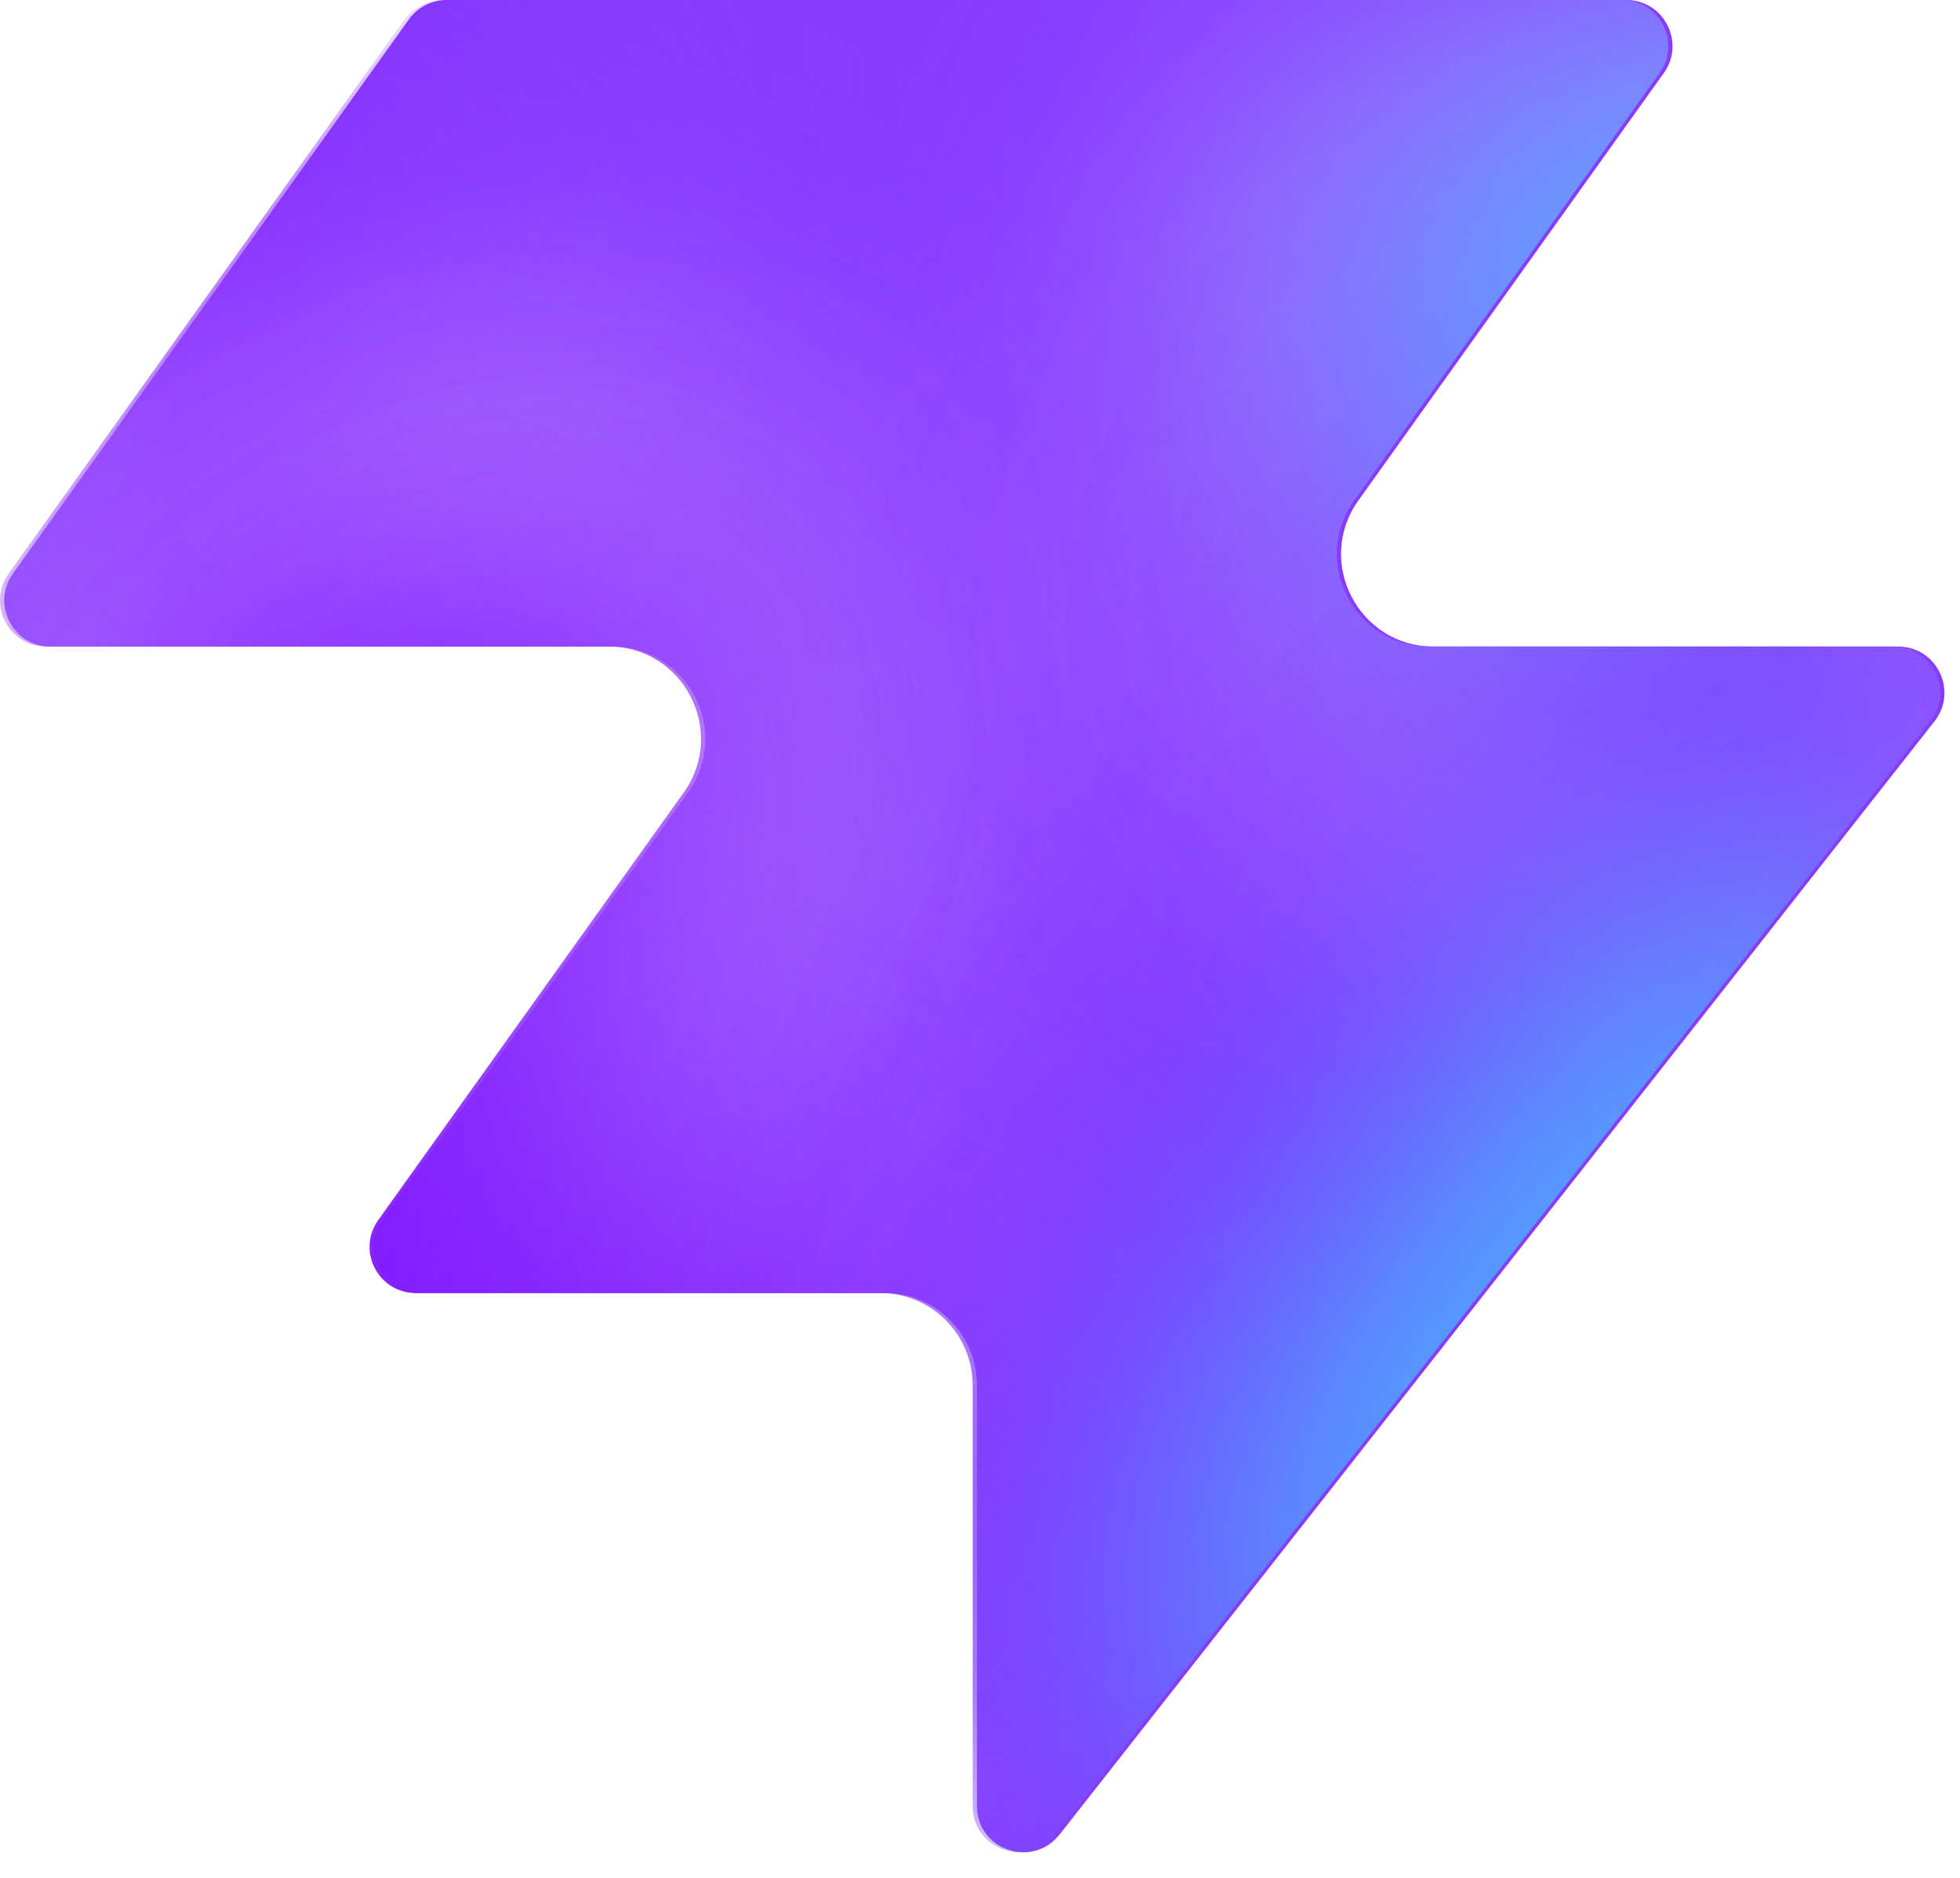
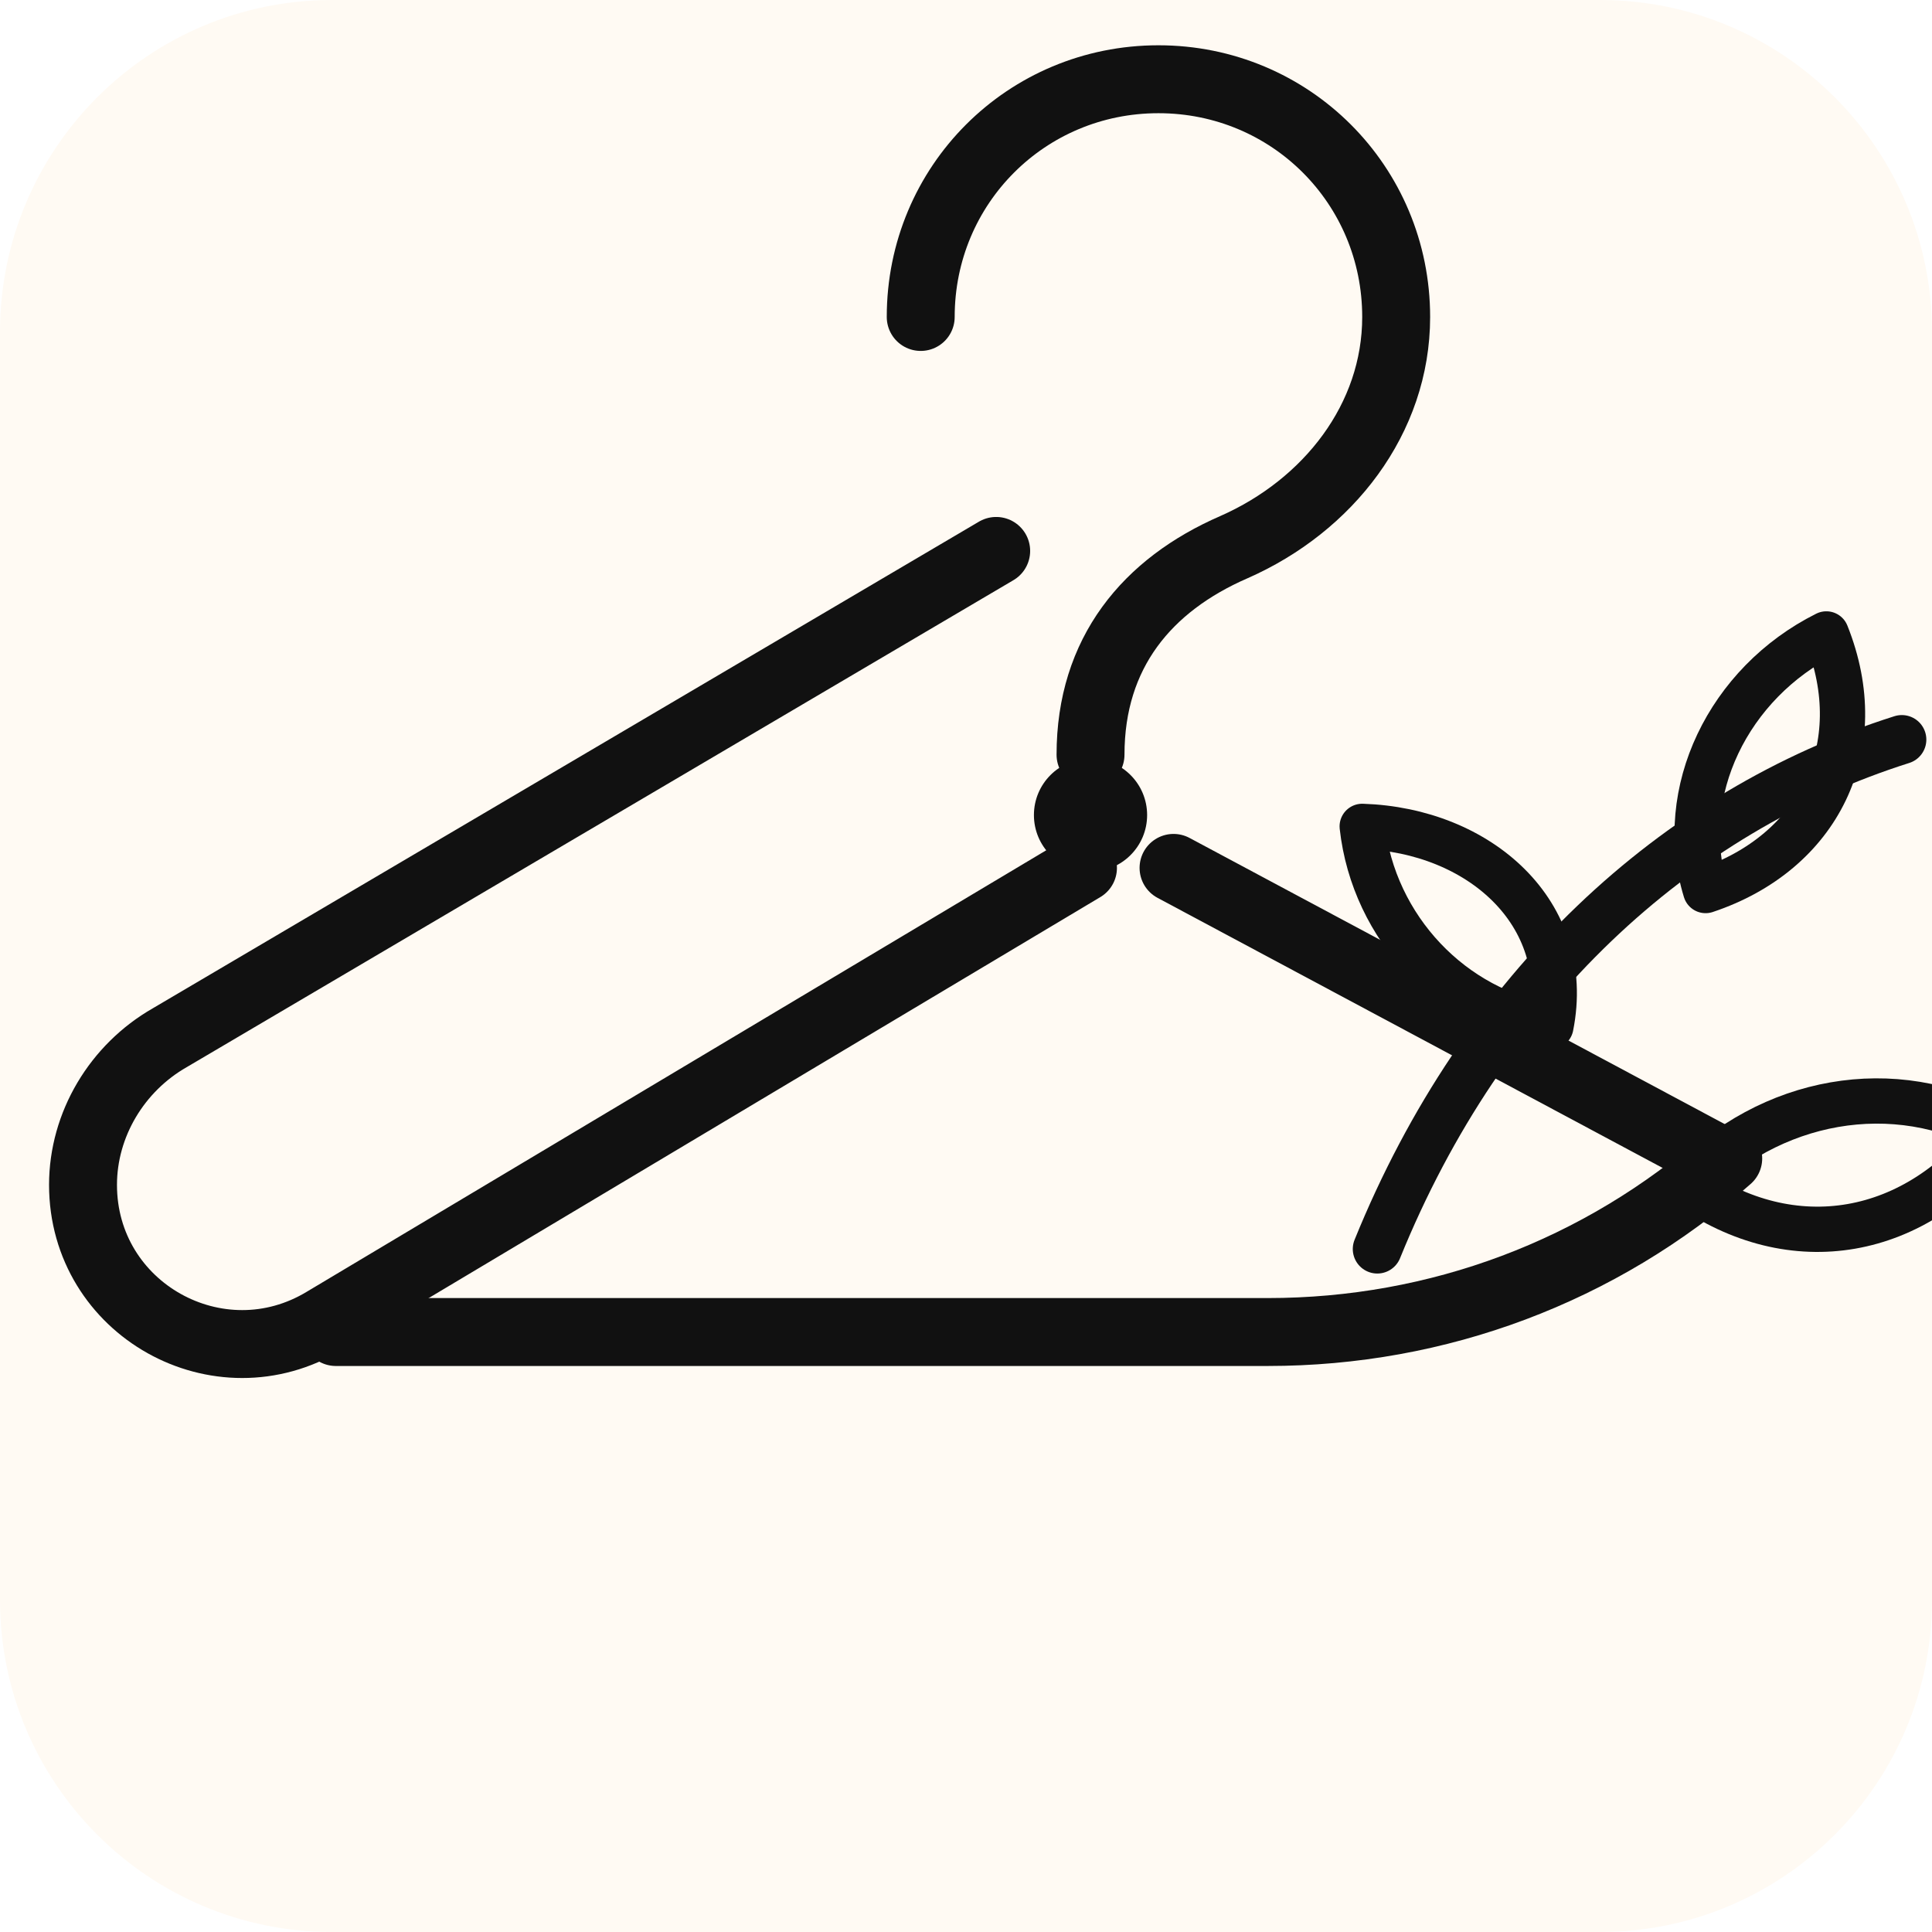
- <svg xmlns="http://www.w3.org/2000/svg" width="48" height="46" fill="none" viewBox="0 0 48 46">
-   <path fill="#863bff" d="M25.946 44.938c-.664.845-2.021.375-2.021-.698V33.937a2.26 2.26 0 0 0-2.262-2.262H10.287c-.92 0-1.456-1.04-.92-1.788l7.48-10.471c1.07-1.497 0-3.578-1.842-3.578H1.237c-.92 0-1.456-1.04-.92-1.788L10.013.474c.214-.297.556-.474.92-.474h28.894c.92 0 1.456 1.04.92 1.788l-7.48 10.471c-1.07 1.498 0 3.579 1.842 3.579h11.377c.943 0 1.473 1.088.89 1.83L25.947 44.94z" style="fill:#863bff;fill:color(display-p3 .525 .23 1);fill-opacity:1" />
-   <mask id="a" width="48" height="46" x="0" y="0" maskUnits="userSpaceOnUse" style="mask-type:alpha">
-     <path fill="#000" d="M25.842 44.938c-.664.844-2.021.375-2.021-.698V33.937a2.26 2.26 0 0 0-2.262-2.262H10.183c-.92 0-1.456-1.04-.92-1.788l7.48-10.471c1.07-1.498 0-3.579-1.842-3.579H1.133c-.92 0-1.456-1.04-.92-1.787L9.91.473c.214-.297.556-.474.92-.474h28.894c.92 0 1.456 1.04.92 1.788l-7.48 10.471c-1.07 1.498 0 3.578 1.842 3.578h11.377c.943 0 1.473 1.088.89 1.832L25.843 44.94z" style="fill:#000;fill-opacity:1" />
-   </mask>
-   <g mask="url(#a)">
-     <g filter="url(#b)">
-       <ellipse cx="5.508" cy="14.704" fill="#ede6ff" rx="5.508" ry="14.704" style="fill:#ede6ff;fill:color(display-p3 .927 .903 1);fill-opacity:1" transform="matrix(.00324 1 1 -.00324 -4.47 31.516)" />
-     </g>
-     <g filter="url(#c)">
-       <ellipse cx="10.399" cy="29.851" fill="#ede6ff" rx="10.399" ry="29.851" style="fill:#ede6ff;fill:color(display-p3 .927 .903 1);fill-opacity:1" transform="matrix(.00324 1 1 -.00324 -39.328 7.883)" />
-     </g>
-     <g filter="url(#d)">
-       <ellipse cx="5.508" cy="30.487" fill="#7e14ff" rx="5.508" ry="30.487" style="fill:#7e14ff;fill:color(display-p3 .492 .077 1);fill-opacity:1" transform="rotate(89.814 -25.913 -14.639)scale(1 -1)" />
-     </g>
-     <g filter="url(#e)">
-       <ellipse cx="5.508" cy="30.599" fill="#7e14ff" rx="5.508" ry="30.599" style="fill:#7e14ff;fill:color(display-p3 .492 .077 1);fill-opacity:1" transform="rotate(89.814 -32.644 -3.334)scale(1 -1)" />
-     </g>
-     <g filter="url(#f)">
-       <ellipse cx="5.508" cy="30.599" fill="#7e14ff" rx="5.508" ry="30.599" style="fill:#7e14ff;fill:color(display-p3 .492 .077 1);fill-opacity:1" transform="matrix(.00324 1 1 -.00324 -34.34 30.47)" />
-     </g>
-     <g filter="url(#g)">
-       <ellipse cx="14.072" cy="22.078" fill="#ede6ff" rx="14.072" ry="22.078" style="fill:#ede6ff;fill:color(display-p3 .927 .903 1);fill-opacity:1" transform="rotate(93.35 24.506 48.493)scale(-1 1)" />
-     </g>
-     <g filter="url(#h)">
-       <ellipse cx="3.47" cy="21.501" fill="#7e14ff" rx="3.47" ry="21.501" style="fill:#7e14ff;fill:color(display-p3 .492 .077 1);fill-opacity:1" transform="rotate(89.009 28.708 47.59)scale(-1 1)" />
-     </g>
-     <g filter="url(#i)">
-       <ellipse cx="3.47" cy="21.501" fill="#7e14ff" rx="3.47" ry="21.501" style="fill:#7e14ff;fill:color(display-p3 .492 .077 1);fill-opacity:1" transform="rotate(89.009 28.708 47.59)scale(-1 1)" />
-     </g>
-     <g filter="url(#j)">
-       <ellipse cx=".387" cy="8.972" fill="#7e14ff" rx="4.407" ry="29.108" style="fill:#7e14ff;fill:color(display-p3 .492 .077 1);fill-opacity:1" transform="rotate(39.51 .387 8.972)" />
-     </g>
-     <g filter="url(#k)">
-       <ellipse cx="47.523" cy="-6.092" fill="#7e14ff" rx="4.407" ry="29.108" style="fill:#7e14ff;fill:color(display-p3 .492 .077 1);fill-opacity:1" transform="rotate(37.892 47.523 -6.092)" />
-     </g>
-     <g filter="url(#l)">
-       <ellipse cx="41.412" cy="6.333" fill="#47bfff" rx="5.971" ry="9.665" style="fill:#47bfff;fill:color(display-p3 .28 .748 1);fill-opacity:1" transform="rotate(37.892 41.412 6.333)" />
-     </g>
-     <g filter="url(#m)">
-       <ellipse cx="-1.879" cy="38.332" fill="#7e14ff" rx="4.407" ry="29.108" style="fill:#7e14ff;fill:color(display-p3 .492 .077 1);fill-opacity:1" transform="rotate(37.892 -1.88 38.332)" />
-     </g>
-     <g filter="url(#n)">
-       <ellipse cx="-1.879" cy="38.332" fill="#7e14ff" rx="4.407" ry="29.108" style="fill:#7e14ff;fill:color(display-p3 .492 .077 1);fill-opacity:1" transform="rotate(37.892 -1.88 38.332)" />
-     </g>
-     <g filter="url(#o)">
-       <ellipse cx="35.651" cy="29.907" fill="#7e14ff" rx="4.407" ry="29.108" style="fill:#7e14ff;fill:color(display-p3 .492 .077 1);fill-opacity:1" transform="rotate(37.892 35.651 29.907)" />
-     </g>
-     <g filter="url(#p)">
-       <ellipse cx="38.418" cy="32.4" fill="#47bfff" rx="5.971" ry="15.297" style="fill:#47bfff;fill:color(display-p3 .28 .748 1);fill-opacity:1" transform="rotate(37.892 38.418 32.4)" />
-     </g>
+ <svg xmlns="http://www.w3.org/2000/svg" viewBox="0 0 512 512" role="img" aria-labelledby="title desc">
+   <rect width="512" height="512" rx="88" fill="#fffaf3" />
+   <g fill="none" stroke="#111111" stroke-linecap="round" stroke-linejoin="round">
+     <path d="M244 84c0-35 28-63 63-63s63 28 63 63c0 27-18 50-43 61-23 10-38 28-38 55" stroke-width="18" />
+     <circle cx="289" cy="216" r="15" fill="#111111" stroke="none" />
+     <path d="M287 230 86 350c-28 17-64-3-64-36 0-16 9-31 23-39l219-129" stroke-width="18" />
+     <path d="M311 230 455 307" stroke-width="18" />
+     <path d="M89 353h247c45 0 88-16 122-46" stroke-width="18" />
+     <path d="M365 331c28-69 79-116 139-135" stroke-width="13" />
+     <path d="M411 272c-26-4-47-26-50-53 31 1 56 23 50 53Z" stroke-width="12" />
+     <path d="M452 236c-8-26 6-55 32-68 12 30-2 58-32 68Z" stroke-width="12" />
+     <path d="M447 314c22-23 55-29 82-14-21 28-54 34-82 14Z" stroke-width="12" />
  </g>
-   <defs>
-     <filter id="b" width="60.045" height="41.654" x="-19.77" y="16.149" color-interpolation-filters="sRGB" filterUnits="userSpaceOnUse">
-       <feFlood flood-opacity="0" result="BackgroundImageFix" />
-       <feBlend in="SourceGraphic" in2="BackgroundImageFix" result="shape" />
-       <feGaussianBlur result="effect1_foregroundBlur_2002_17158" stdDeviation="7.659" />
-     </filter>
-     <filter id="c" width="90.34" height="51.437" x="-54.613" y="-7.533" color-interpolation-filters="sRGB" filterUnits="userSpaceOnUse">
-       <feFlood flood-opacity="0" result="BackgroundImageFix" />
-       <feBlend in="SourceGraphic" in2="BackgroundImageFix" result="shape" />
-       <feGaussianBlur result="effect1_foregroundBlur_2002_17158" stdDeviation="7.659" />
-     </filter>
-     <filter id="d" width="79.355" height="29.4" x="-49.64" y="2.03" color-interpolation-filters="sRGB" filterUnits="userSpaceOnUse">
-       <feFlood flood-opacity="0" result="BackgroundImageFix" />
-       <feBlend in="SourceGraphic" in2="BackgroundImageFix" result="shape" />
-       <feGaussianBlur result="effect1_foregroundBlur_2002_17158" stdDeviation="4.596" />
-     </filter>
-     <filter id="e" width="79.579" height="29.4" x="-45.045" y="20.029" color-interpolation-filters="sRGB" filterUnits="userSpaceOnUse">
-       <feFlood flood-opacity="0" result="BackgroundImageFix" />
-       <feBlend in="SourceGraphic" in2="BackgroundImageFix" result="shape" />
-       <feGaussianBlur result="effect1_foregroundBlur_2002_17158" stdDeviation="4.596" />
-     </filter>
-     <filter id="f" width="79.579" height="29.4" x="-43.513" y="21.178" color-interpolation-filters="sRGB" filterUnits="userSpaceOnUse">
-       <feFlood flood-opacity="0" result="BackgroundImageFix" />
-       <feBlend in="SourceGraphic" in2="BackgroundImageFix" result="shape" />
-       <feGaussianBlur result="effect1_foregroundBlur_2002_17158" stdDeviation="4.596" />
-     </filter>
-     <filter id="g" width="74.749" height="58.852" x="15.756" y="-17.901" color-interpolation-filters="sRGB" filterUnits="userSpaceOnUse">
-       <feFlood flood-opacity="0" result="BackgroundImageFix" />
-       <feBlend in="SourceGraphic" in2="BackgroundImageFix" result="shape" />
-       <feGaussianBlur result="effect1_foregroundBlur_2002_17158" stdDeviation="7.659" />
-     </filter>
-     <filter id="h" width="61.377" height="25.362" x="23.548" y="2.284" color-interpolation-filters="sRGB" filterUnits="userSpaceOnUse">
-       <feFlood flood-opacity="0" result="BackgroundImageFix" />
-       <feBlend in="SourceGraphic" in2="BackgroundImageFix" result="shape" />
-       <feGaussianBlur result="effect1_foregroundBlur_2002_17158" stdDeviation="4.596" />
-     </filter>
-     <filter id="i" width="61.377" height="25.362" x="23.548" y="2.284" color-interpolation-filters="sRGB" filterUnits="userSpaceOnUse">
-       <feFlood flood-opacity="0" result="BackgroundImageFix" />
-       <feBlend in="SourceGraphic" in2="BackgroundImageFix" result="shape" />
-       <feGaussianBlur result="effect1_foregroundBlur_2002_17158" stdDeviation="4.596" />
-     </filter>
-     <filter id="j" width="56.045" height="63.649" x="-27.636" y="-22.853" color-interpolation-filters="sRGB" filterUnits="userSpaceOnUse">
-       <feFlood flood-opacity="0" result="BackgroundImageFix" />
-       <feBlend in="SourceGraphic" in2="BackgroundImageFix" result="shape" />
-       <feGaussianBlur result="effect1_foregroundBlur_2002_17158" stdDeviation="4.596" />
-     </filter>
-     <filter id="k" width="54.814" height="64.646" x="20.116" y="-38.415" color-interpolation-filters="sRGB" filterUnits="userSpaceOnUse">
-       <feFlood flood-opacity="0" result="BackgroundImageFix" />
-       <feBlend in="SourceGraphic" in2="BackgroundImageFix" result="shape" />
-       <feGaussianBlur result="effect1_foregroundBlur_2002_17158" stdDeviation="4.596" />
-     </filter>
-     <filter id="l" width="33.541" height="35.313" x="24.641" y="-11.323" color-interpolation-filters="sRGB" filterUnits="userSpaceOnUse">
-       <feFlood flood-opacity="0" result="BackgroundImageFix" />
-       <feBlend in="SourceGraphic" in2="BackgroundImageFix" result="shape" />
-       <feGaussianBlur result="effect1_foregroundBlur_2002_17158" stdDeviation="4.596" />
-     </filter>
-     <filter id="m" width="54.814" height="64.646" x="-29.286" y="6.009" color-interpolation-filters="sRGB" filterUnits="userSpaceOnUse">
-       <feFlood flood-opacity="0" result="BackgroundImageFix" />
-       <feBlend in="SourceGraphic" in2="BackgroundImageFix" result="shape" />
-       <feGaussianBlur result="effect1_foregroundBlur_2002_17158" stdDeviation="4.596" />
-     </filter>
-     <filter id="n" width="54.814" height="64.646" x="-29.286" y="6.009" color-interpolation-filters="sRGB" filterUnits="userSpaceOnUse">
-       <feFlood flood-opacity="0" result="BackgroundImageFix" />
-       <feBlend in="SourceGraphic" in2="BackgroundImageFix" result="shape" />
-       <feGaussianBlur result="effect1_foregroundBlur_2002_17158" stdDeviation="4.596" />
-     </filter>
-     <filter id="o" width="54.814" height="64.646" x="8.244" y="-2.416" color-interpolation-filters="sRGB" filterUnits="userSpaceOnUse">
-       <feFlood flood-opacity="0" result="BackgroundImageFix" />
-       <feBlend in="SourceGraphic" in2="BackgroundImageFix" result="shape" />
-       <feGaussianBlur result="effect1_foregroundBlur_2002_17158" stdDeviation="4.596" />
-     </filter>
-     <filter id="p" width="39.409" height="43.623" x="18.713" y="10.588" color-interpolation-filters="sRGB" filterUnits="userSpaceOnUse">
-       <feFlood flood-opacity="0" result="BackgroundImageFix" />
-       <feBlend in="SourceGraphic" in2="BackgroundImageFix" result="shape" />
-       <feGaussianBlur result="effect1_foregroundBlur_2002_17158" stdDeviation="4.596" />
-     </filter>
-   </defs>
</svg>
